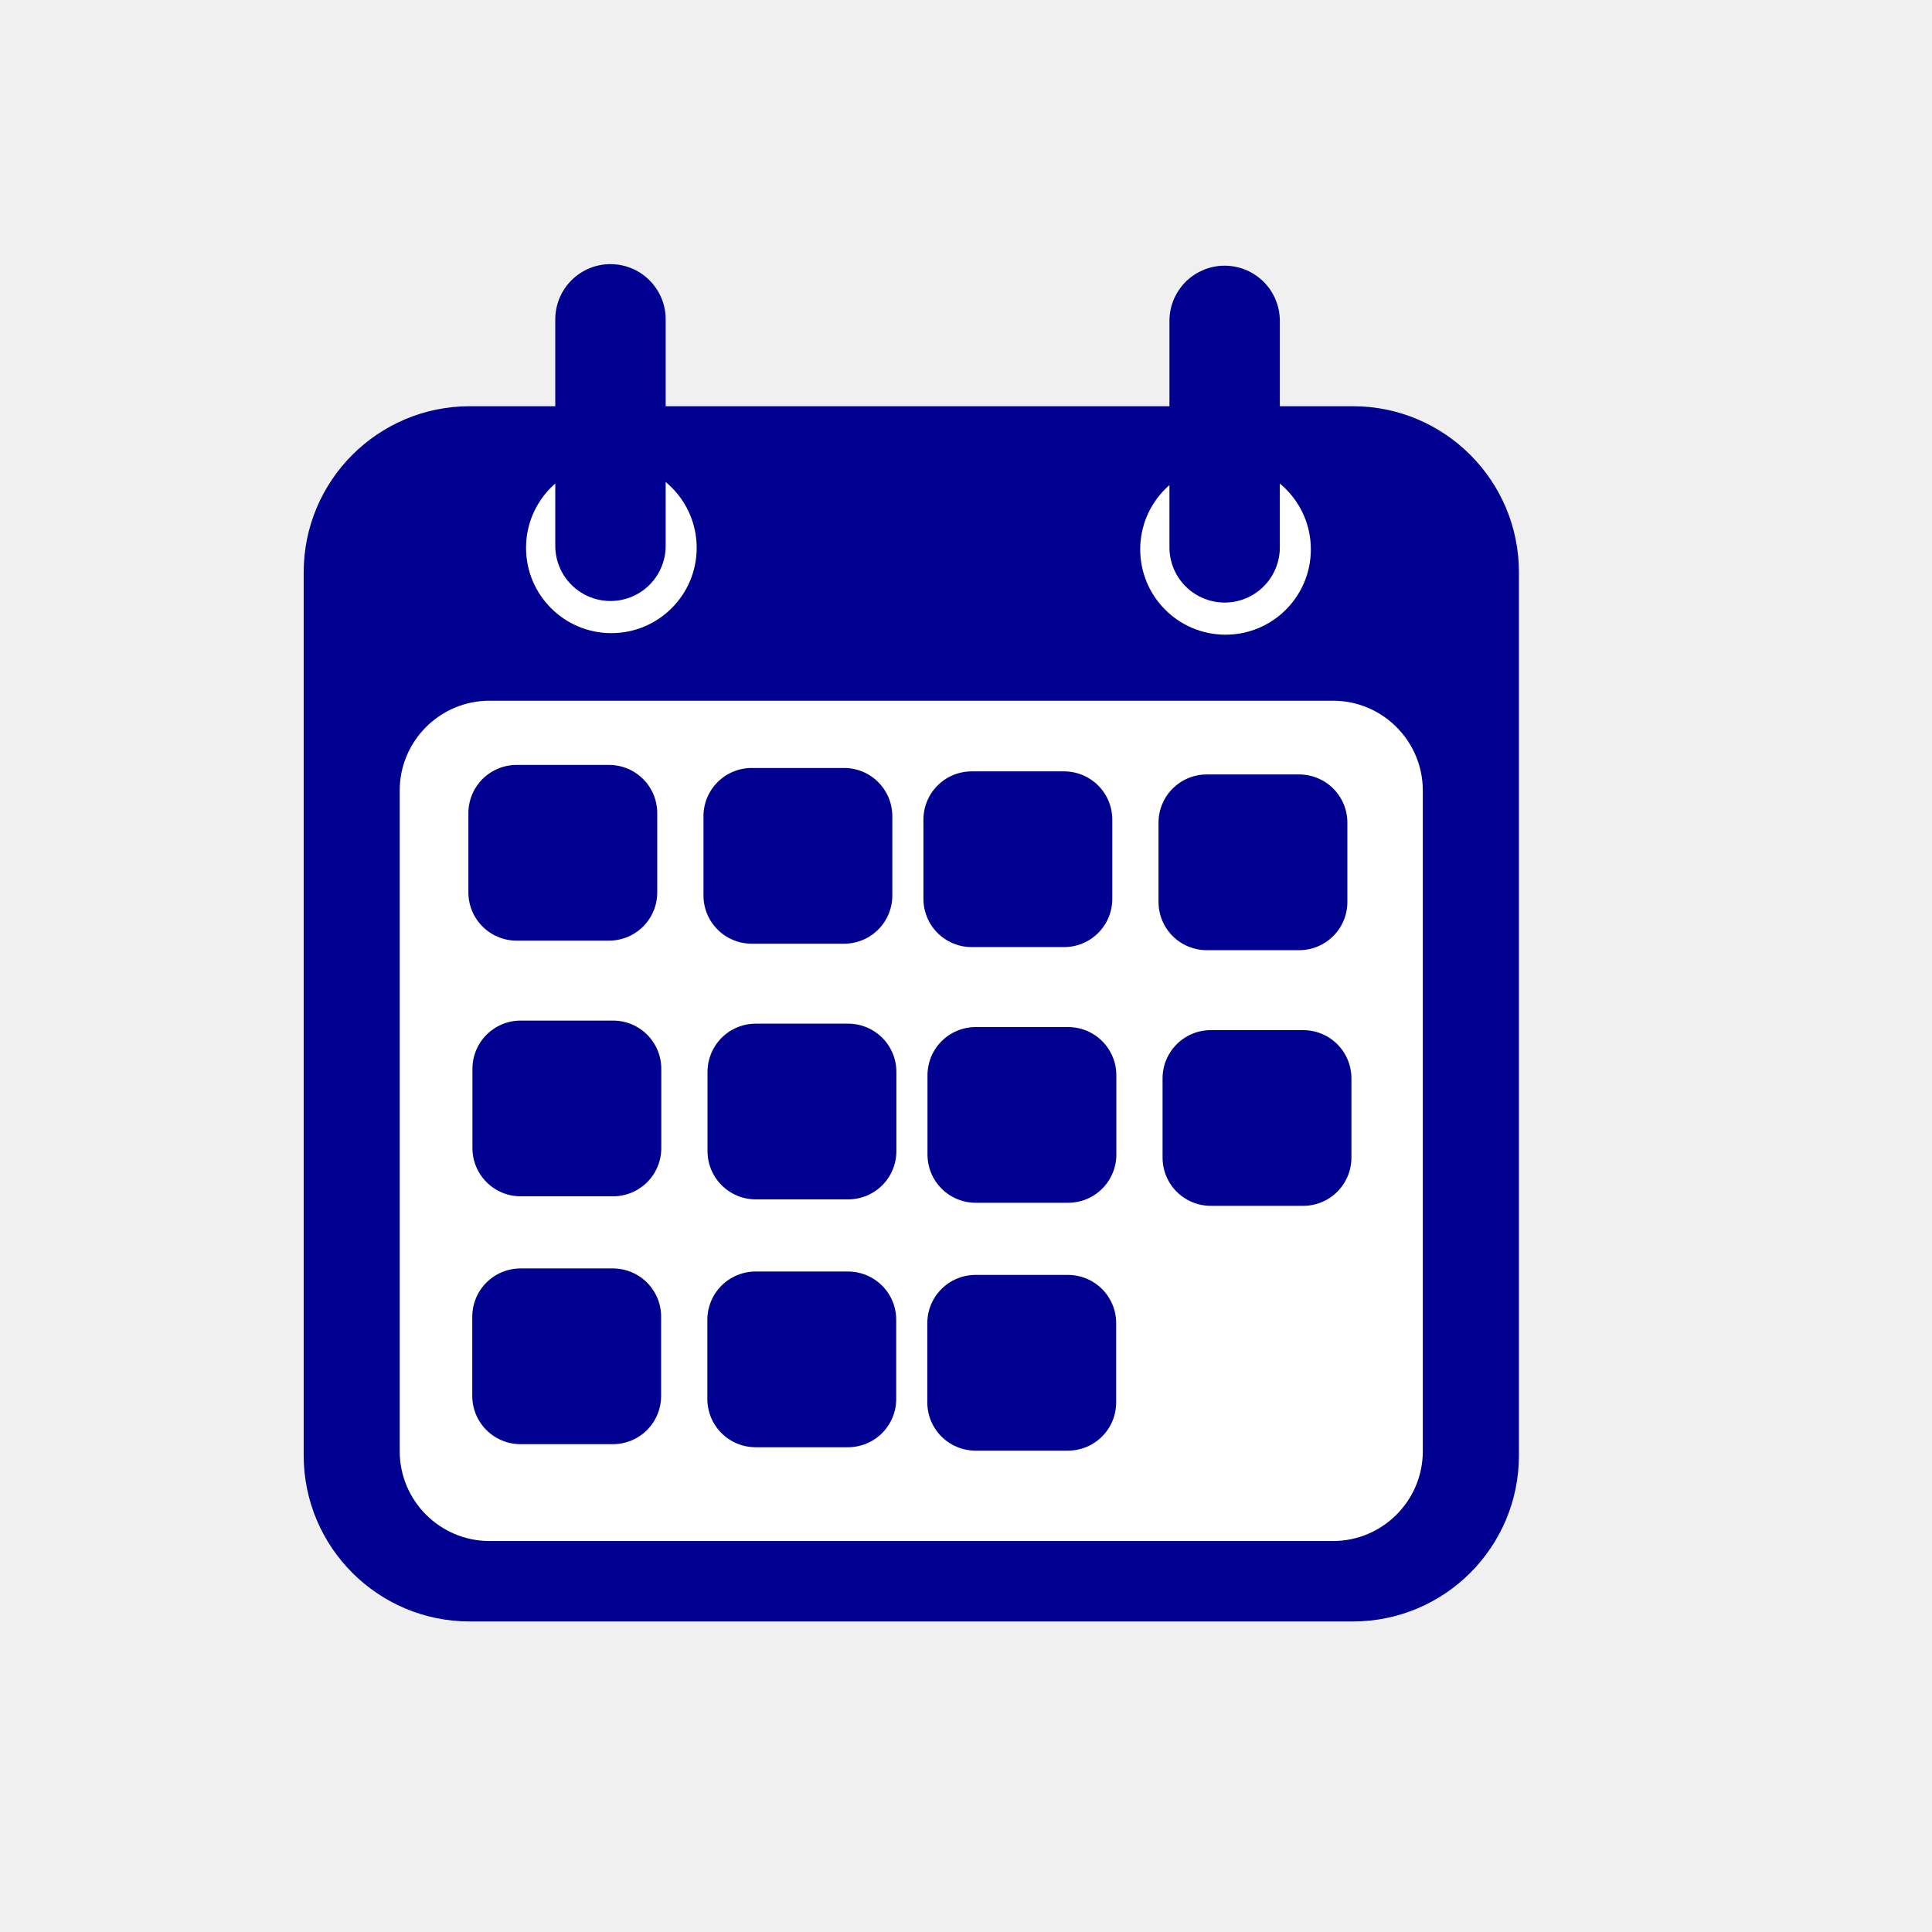
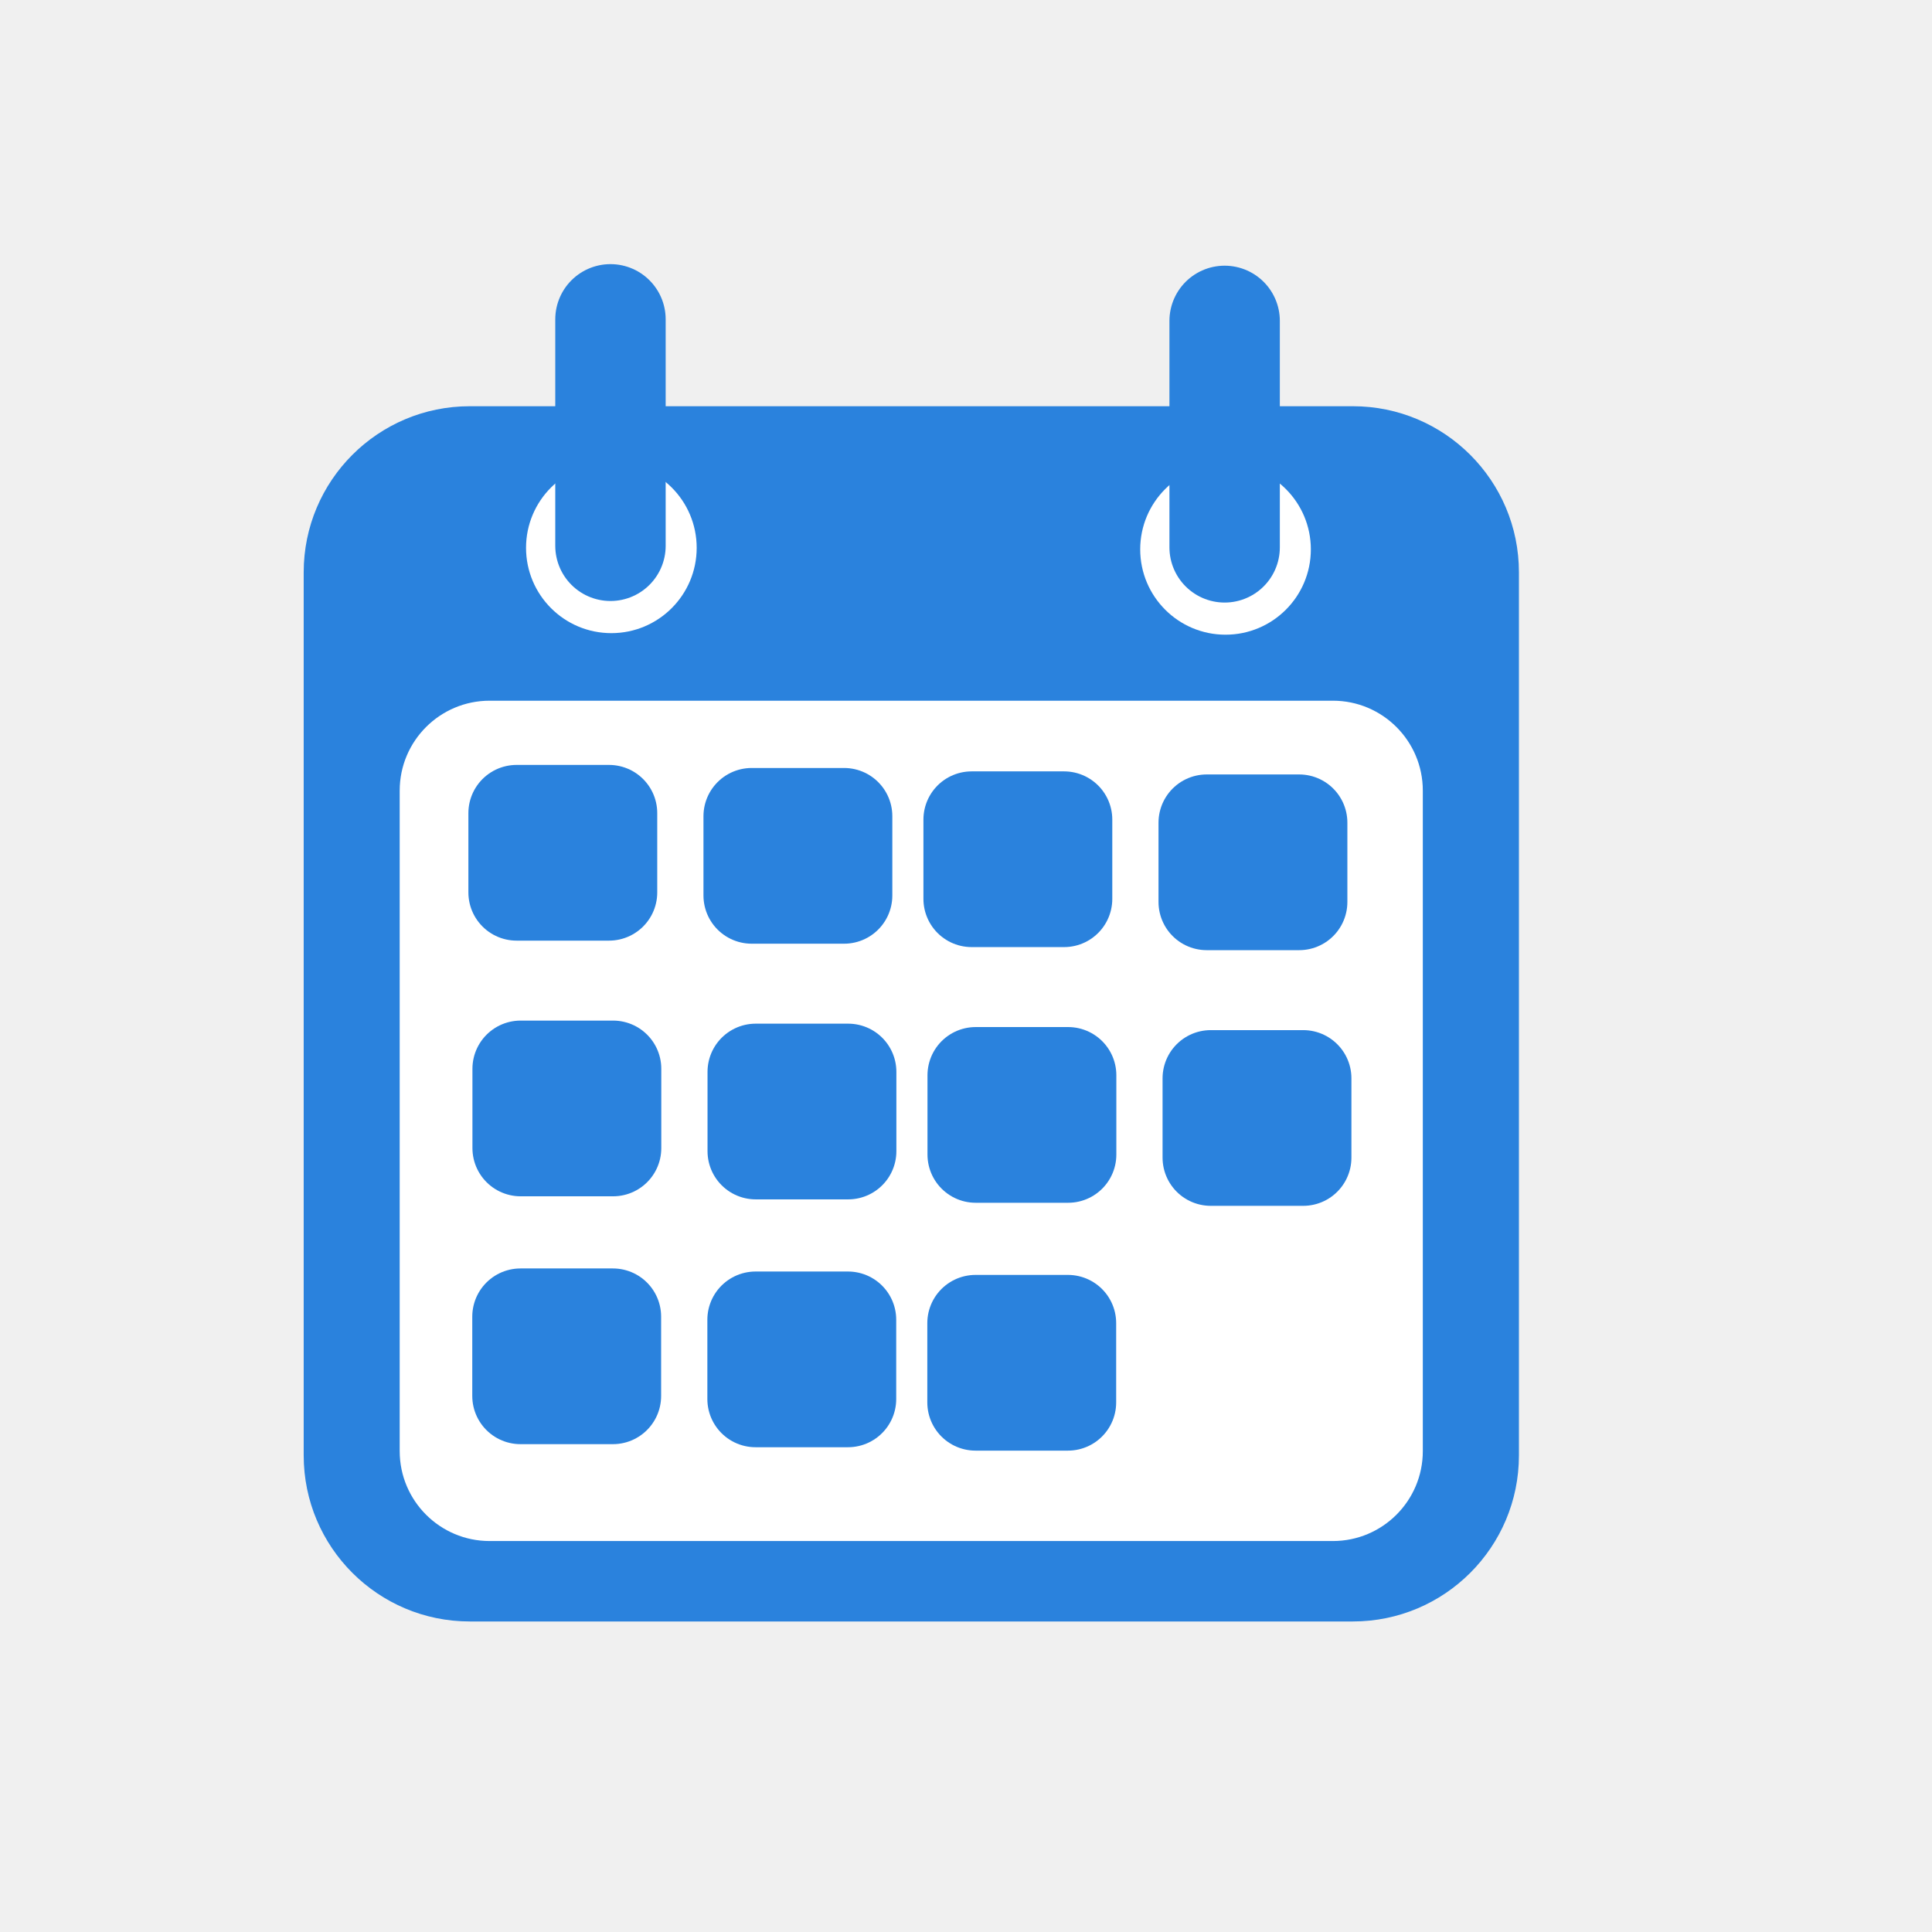
<svg xmlns="http://www.w3.org/2000/svg" width="210mm" height="210mm" viewBox="0 0 210 210" version="1.1" id="svg135">
  <defs id="defs132" />
  <g id="layer1">
-     <rect style="fill:#000091;stroke:none;stroke-width:50;stroke-linecap:round;stroke-linejoin:round;fill-opacity:1" id="rect241" width="132.091" height="132.091" x="33.01" y="44.155" ry="18.051" />
+     <rect style="fill:#2a82dd;stroke:none;stroke-width:50;stroke-linecap:round;stroke-linejoin:round;fill-opacity:1" id="rect241" width="132.091" height="132.091" x="33.01" y="44.155" ry="18.051" />
    <rect style="fill:#ffffff;stroke:none;stroke-width:50;stroke-linecap:round;stroke-linejoin:round" id="rect957" width="111.209" height="91.341" x="43.445" y="76.163" ry="9.778" />
    <g id="g1709" transform="translate(1.448276)">
      <circle style="fill:#ffffff;stroke:none;stroke-width:50;stroke-linecap:round;stroke-linejoin:round" id="path1067" cx="65.004" cy="59.546" r="9.274" />
-       <path style="fill:#ffffff;stroke:#000091;stroke-width:12;stroke-linecap:round;stroke-linejoin:round;stroke-dasharray:none;stroke-opacity:1" d="M 64.907,59.326 V 34.71" id="path1123" />
+       <path style="fill:#ffffff;stroke:#2a82dd;stroke-width:12;stroke-linecap:round;stroke-linejoin:round;stroke-dasharray:none;stroke-opacity:1" d="M 64.907,59.326 V 34.71" id="path1123" />
    </g>
    <g id="g1709-3" transform="translate(68.20592,0.1689709)">
      <circle style="fill:#ffffff;stroke:none;stroke-width:50;stroke-linecap:round;stroke-linejoin:round" id="path1067-6" cx="65.004" cy="59.546" r="9.274" />
-       <path style="fill:#ffffff;stroke:#000091;stroke-width:12;stroke-linecap:round;stroke-linejoin:round;stroke-dasharray:none;stroke-opacity:1" d="M 64.907,59.326 V 34.71" id="path1123-7" />
+       <path style="fill:#ffffff;stroke:#2a82dd;stroke-width:12;stroke-linecap:round;stroke-linejoin:round;stroke-dasharray:none;stroke-opacity:1" d="M 64.907,59.326 V 34.71" id="path1123-7" />
    </g>
-     <rect style="fill:#ffffff;stroke:#000091;stroke-width:10.479;stroke-linecap:round;stroke-linejoin:round;stroke-dasharray:none;stroke-opacity:1" id="rect1743" width="10.049" height="8.62" x="56.151" y="88.383" ry="0" />
-     <rect style="fill:#ffffff;stroke:#000091;stroke-width:10.479;stroke-linecap:round;stroke-linejoin:round;stroke-dasharray:none;stroke-opacity:1" id="rect1743-5" width="10.049" height="8.62" x="81.703" y="88.716" ry="0" />
-     <rect style="fill:#ffffff;stroke:#000091;stroke-width:10.479;stroke-linecap:round;stroke-linejoin:round;stroke-dasharray:none;stroke-opacity:1" id="rect1743-3" width="10.049" height="8.62" x="105.612" y="89.085" ry="0" />
-     <rect style="fill:#ffffff;stroke:#000091;stroke-width:10.479;stroke-linecap:round;stroke-linejoin:round;stroke-dasharray:none;stroke-opacity:1" id="rect1743-5-5" width="10.049" height="8.62" x="131.165" y="89.419" ry="0" />
-     <rect style="fill:#ffffff;stroke:#000091;stroke-width:10.479;stroke-linecap:round;stroke-linejoin:round;stroke-dasharray:none;stroke-opacity:1" id="rect1743-6" width="10.049" height="8.62" x="56.591" y="116.173" ry="0" />
-     <rect style="fill:#ffffff;stroke:#000091;stroke-width:10.479;stroke-linecap:round;stroke-linejoin:round;stroke-dasharray:none;stroke-opacity:1" id="rect1743-5-2" width="10.049" height="8.62" x="82.144" y="116.507" ry="0" />
-     <rect style="fill:#ffffff;stroke:#000091;stroke-width:10.479;stroke-linecap:round;stroke-linejoin:round;stroke-dasharray:none;stroke-opacity:1" id="rect1743-3-9" width="10.049" height="8.62" x="106.053" y="116.876" ry="0" />
-     <rect style="fill:#ffffff;stroke:#000091;stroke-width:10.479;stroke-linecap:round;stroke-linejoin:round;stroke-dasharray:none;stroke-opacity:1" id="rect1743-5-5-1" width="10.049" height="8.62" x="131.605" y="117.209" ry="0" />
-     <rect style="fill:#ffffff;stroke:#000091;stroke-width:10.479;stroke-linecap:round;stroke-linejoin:round;stroke-dasharray:none;stroke-opacity:1" id="rect1743-2" width="10.049" height="8.62" x="56.573" y="143.114" ry="0" />
-     <rect style="fill:#ffffff;stroke:#000091;stroke-width:10.479;stroke-linecap:round;stroke-linejoin:round;stroke-dasharray:none;stroke-opacity:1" id="rect1743-5-7" width="10.049" height="8.62" x="82.126" y="143.448" ry="0" />
-     <rect style="fill:#ffffff;stroke:#000091;stroke-width:10.479;stroke-linecap:round;stroke-linejoin:round;stroke-dasharray:none;stroke-opacity:1" id="rect1743-3-0" width="10.049" height="8.62" x="106.034" y="143.817" ry="0" />
+     <g id="g324" style="fill:none;fill-opacity:1;stroke:#2a82dd;stroke-opacity:1">
+       <rect style="fill:none;stroke:#2a82dd;stroke-width:10.479;stroke-linecap:round;stroke-linejoin:round;stroke-dasharray:none;stroke-opacity:1;fill-opacity:1" id="rect1743" width="10.049" height="8.62" x="56.151" y="88.383" ry="0" />
+       <rect style="fill:none;stroke:#2a82dd;stroke-width:10.479;stroke-linecap:round;stroke-linejoin:round;stroke-dasharray:none;stroke-opacity:1;fill-opacity:1" id="rect1743-5" width="10.049" height="8.62" x="81.703" y="88.716" ry="0" />
+       <rect style="fill:none;stroke:#2a82dd;stroke-width:10.479;stroke-linecap:round;stroke-linejoin:round;stroke-dasharray:none;stroke-opacity:1;fill-opacity:1" id="rect1743-3" width="10.049" height="8.62" x="105.612" y="89.085" ry="0" />
+       <rect style="fill:none;stroke:#2a82dd;stroke-width:10.479;stroke-linecap:round;stroke-linejoin:round;stroke-dasharray:none;stroke-opacity:1;fill-opacity:1" id="rect1743-5-5" width="10.049" height="8.62" x="131.165" y="89.419" ry="0" />
+       <rect style="fill:none;stroke:#2a82dd;stroke-width:10.479;stroke-linecap:round;stroke-linejoin:round;stroke-dasharray:none;stroke-opacity:1;fill-opacity:1" id="rect1743-6" width="10.049" height="8.62" x="56.591" y="116.173" ry="0" />
+       <rect style="fill:none;stroke:#2a82dd;stroke-width:10.479;stroke-linecap:round;stroke-linejoin:round;stroke-dasharray:none;stroke-opacity:1;fill-opacity:1" id="rect1743-5-2" width="10.049" height="8.62" x="82.144" y="116.507" ry="0" />
+       <rect style="fill:none;stroke:#2a82dd;stroke-width:10.479;stroke-linecap:round;stroke-linejoin:round;stroke-dasharray:none;stroke-opacity:1;fill-opacity:1" id="rect1743-3-9" width="10.049" height="8.62" x="106.053" y="116.876" ry="0" />
+       <rect style="fill:none;stroke:#2a82dd;stroke-width:10.479;stroke-linecap:round;stroke-linejoin:round;stroke-dasharray:none;stroke-opacity:1;fill-opacity:1" id="rect1743-5-5-1" width="10.049" height="8.62" x="131.605" y="117.209" ry="0" />
+       <rect style="fill:none;stroke:#2a82dd;stroke-width:10.479;stroke-linecap:round;stroke-linejoin:round;stroke-dasharray:none;stroke-opacity:1;fill-opacity:1" id="rect1743-2" width="10.049" height="8.62" x="56.573" y="143.114" ry="0" />
+       <rect style="fill:none;stroke:#2a82dd;stroke-width:10.479;stroke-linecap:round;stroke-linejoin:round;stroke-dasharray:none;stroke-opacity:1;fill-opacity:1" id="rect1743-5-7" width="10.049" height="8.62" x="82.126" y="143.448" ry="0" />
+       <rect style="fill:none;stroke:#2a82dd;stroke-width:10.479;stroke-linecap:round;stroke-linejoin:round;stroke-dasharray:none;stroke-opacity:1;fill-opacity:1" id="rect1743-3-0" width="10.049" height="8.62" x="106.034" y="143.817" ry="0" />
+     </g>
  </g>
</svg>
